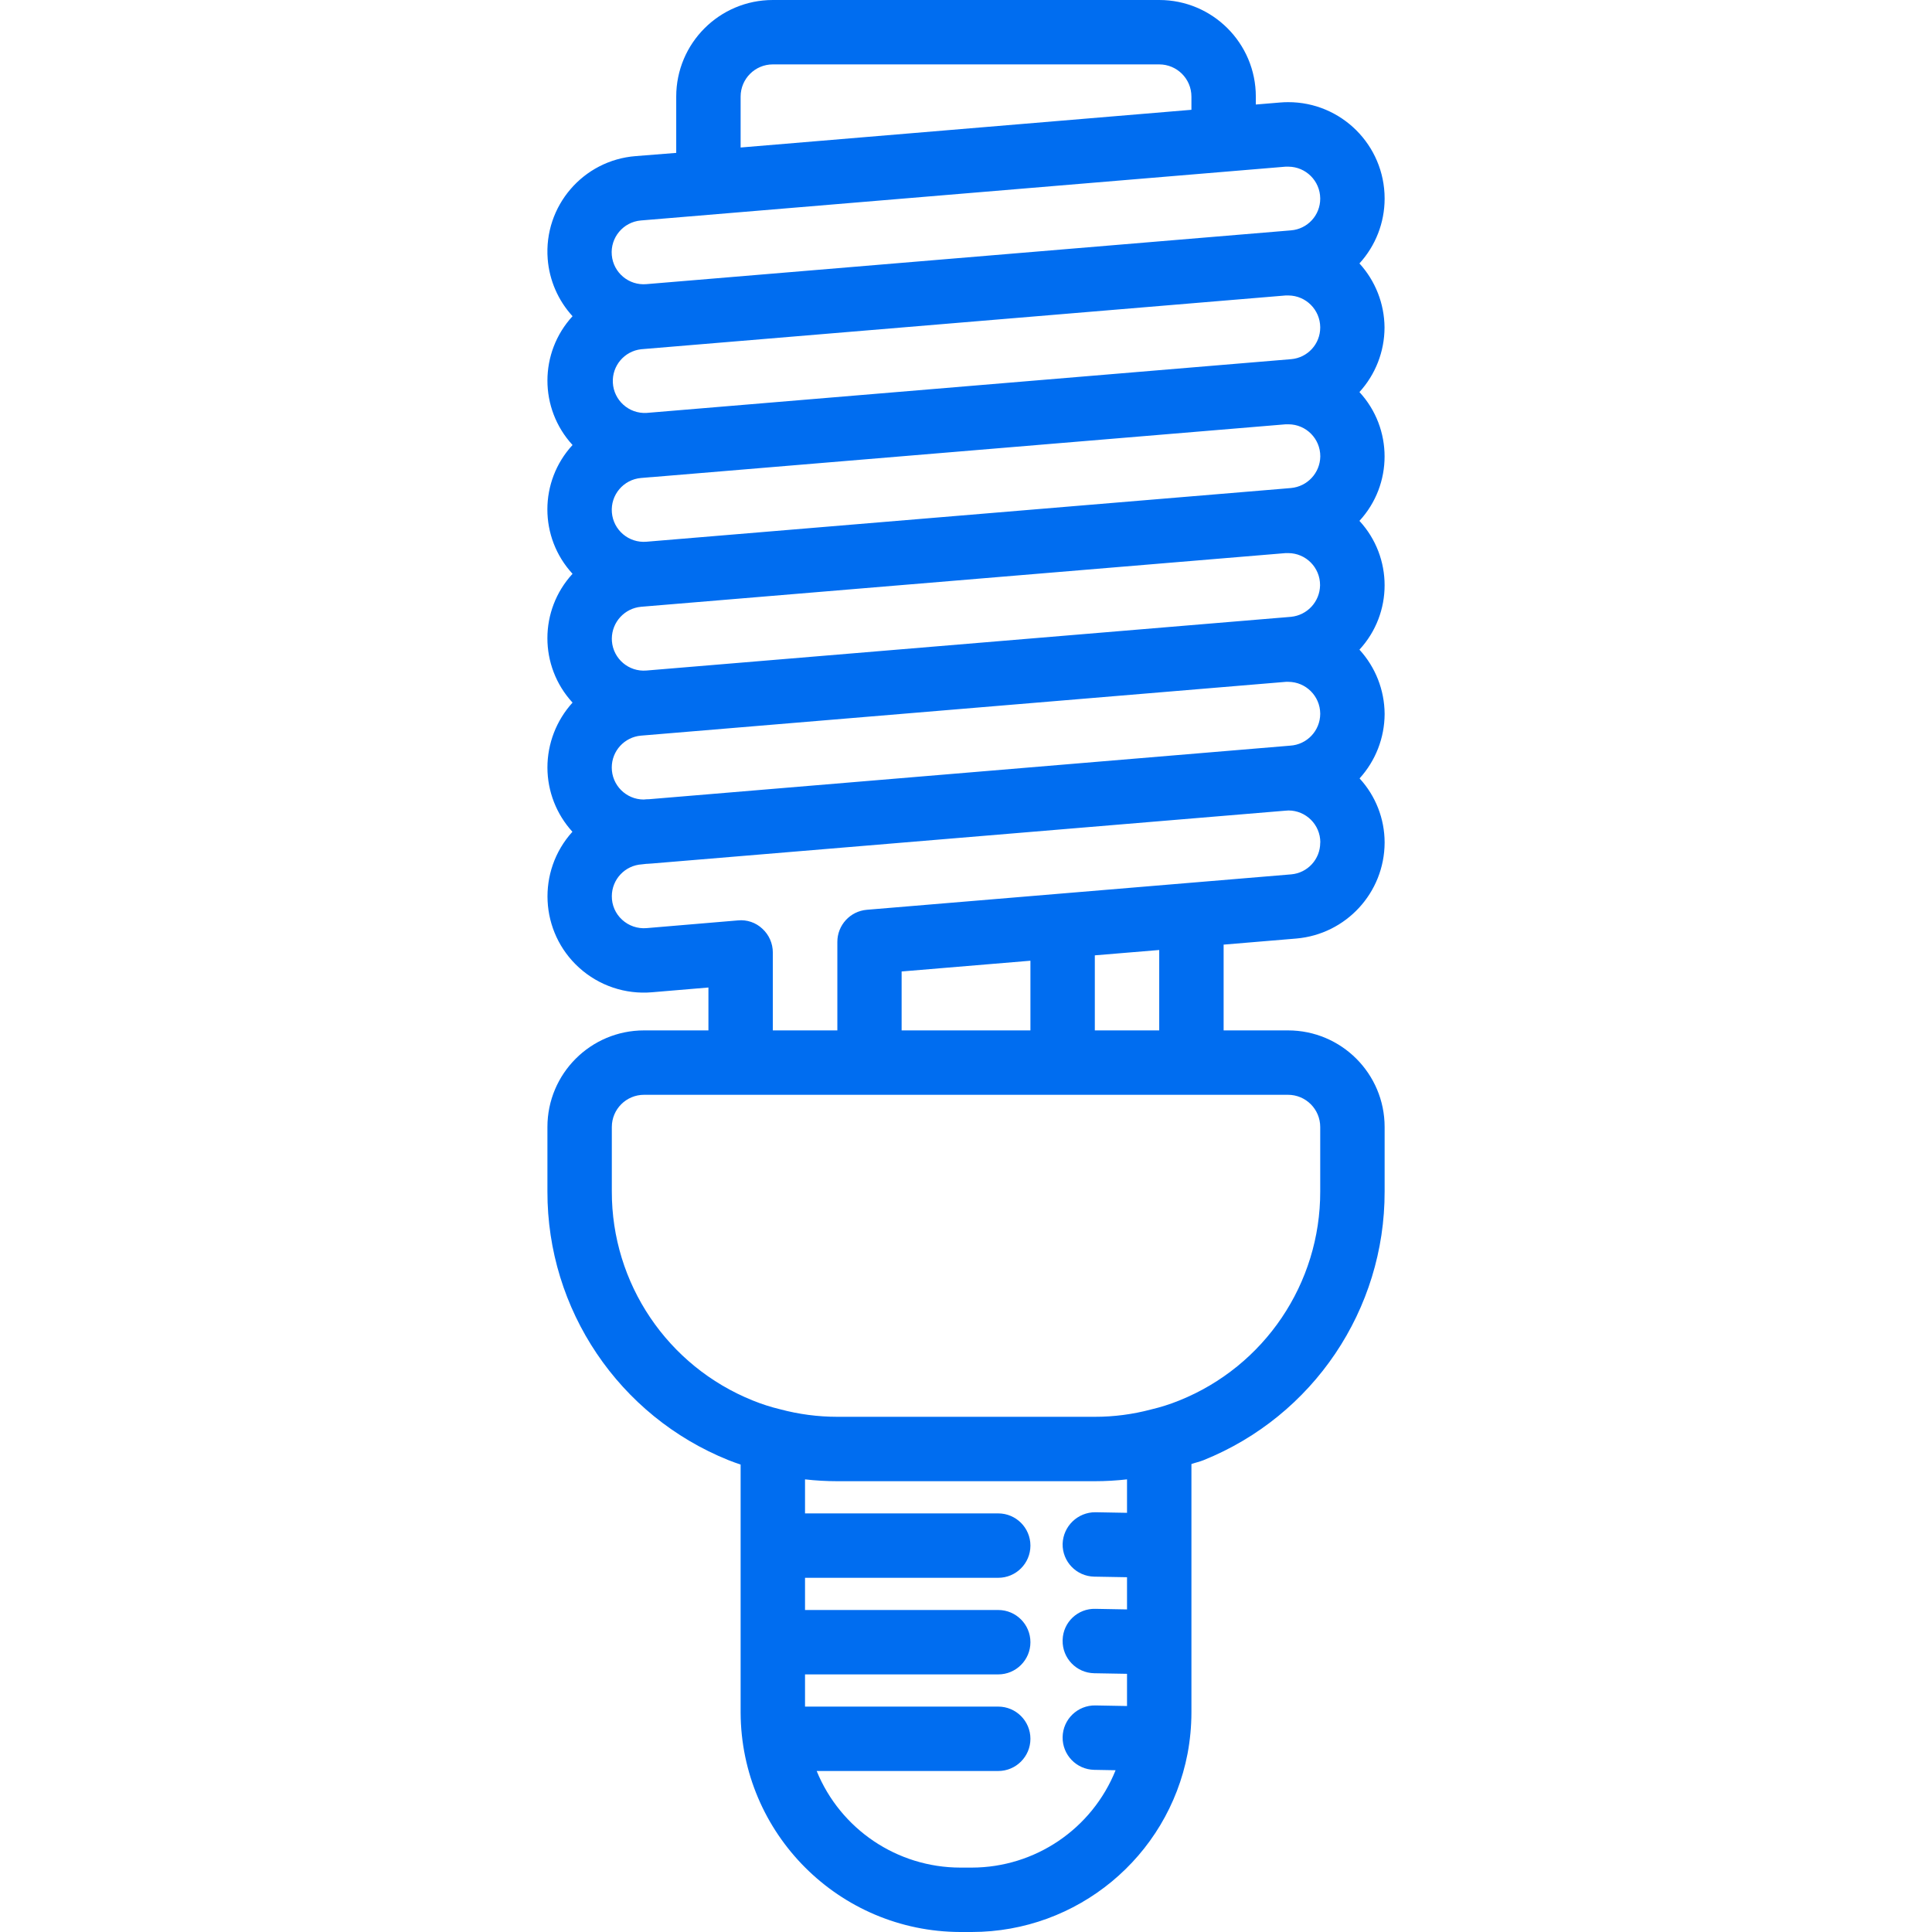
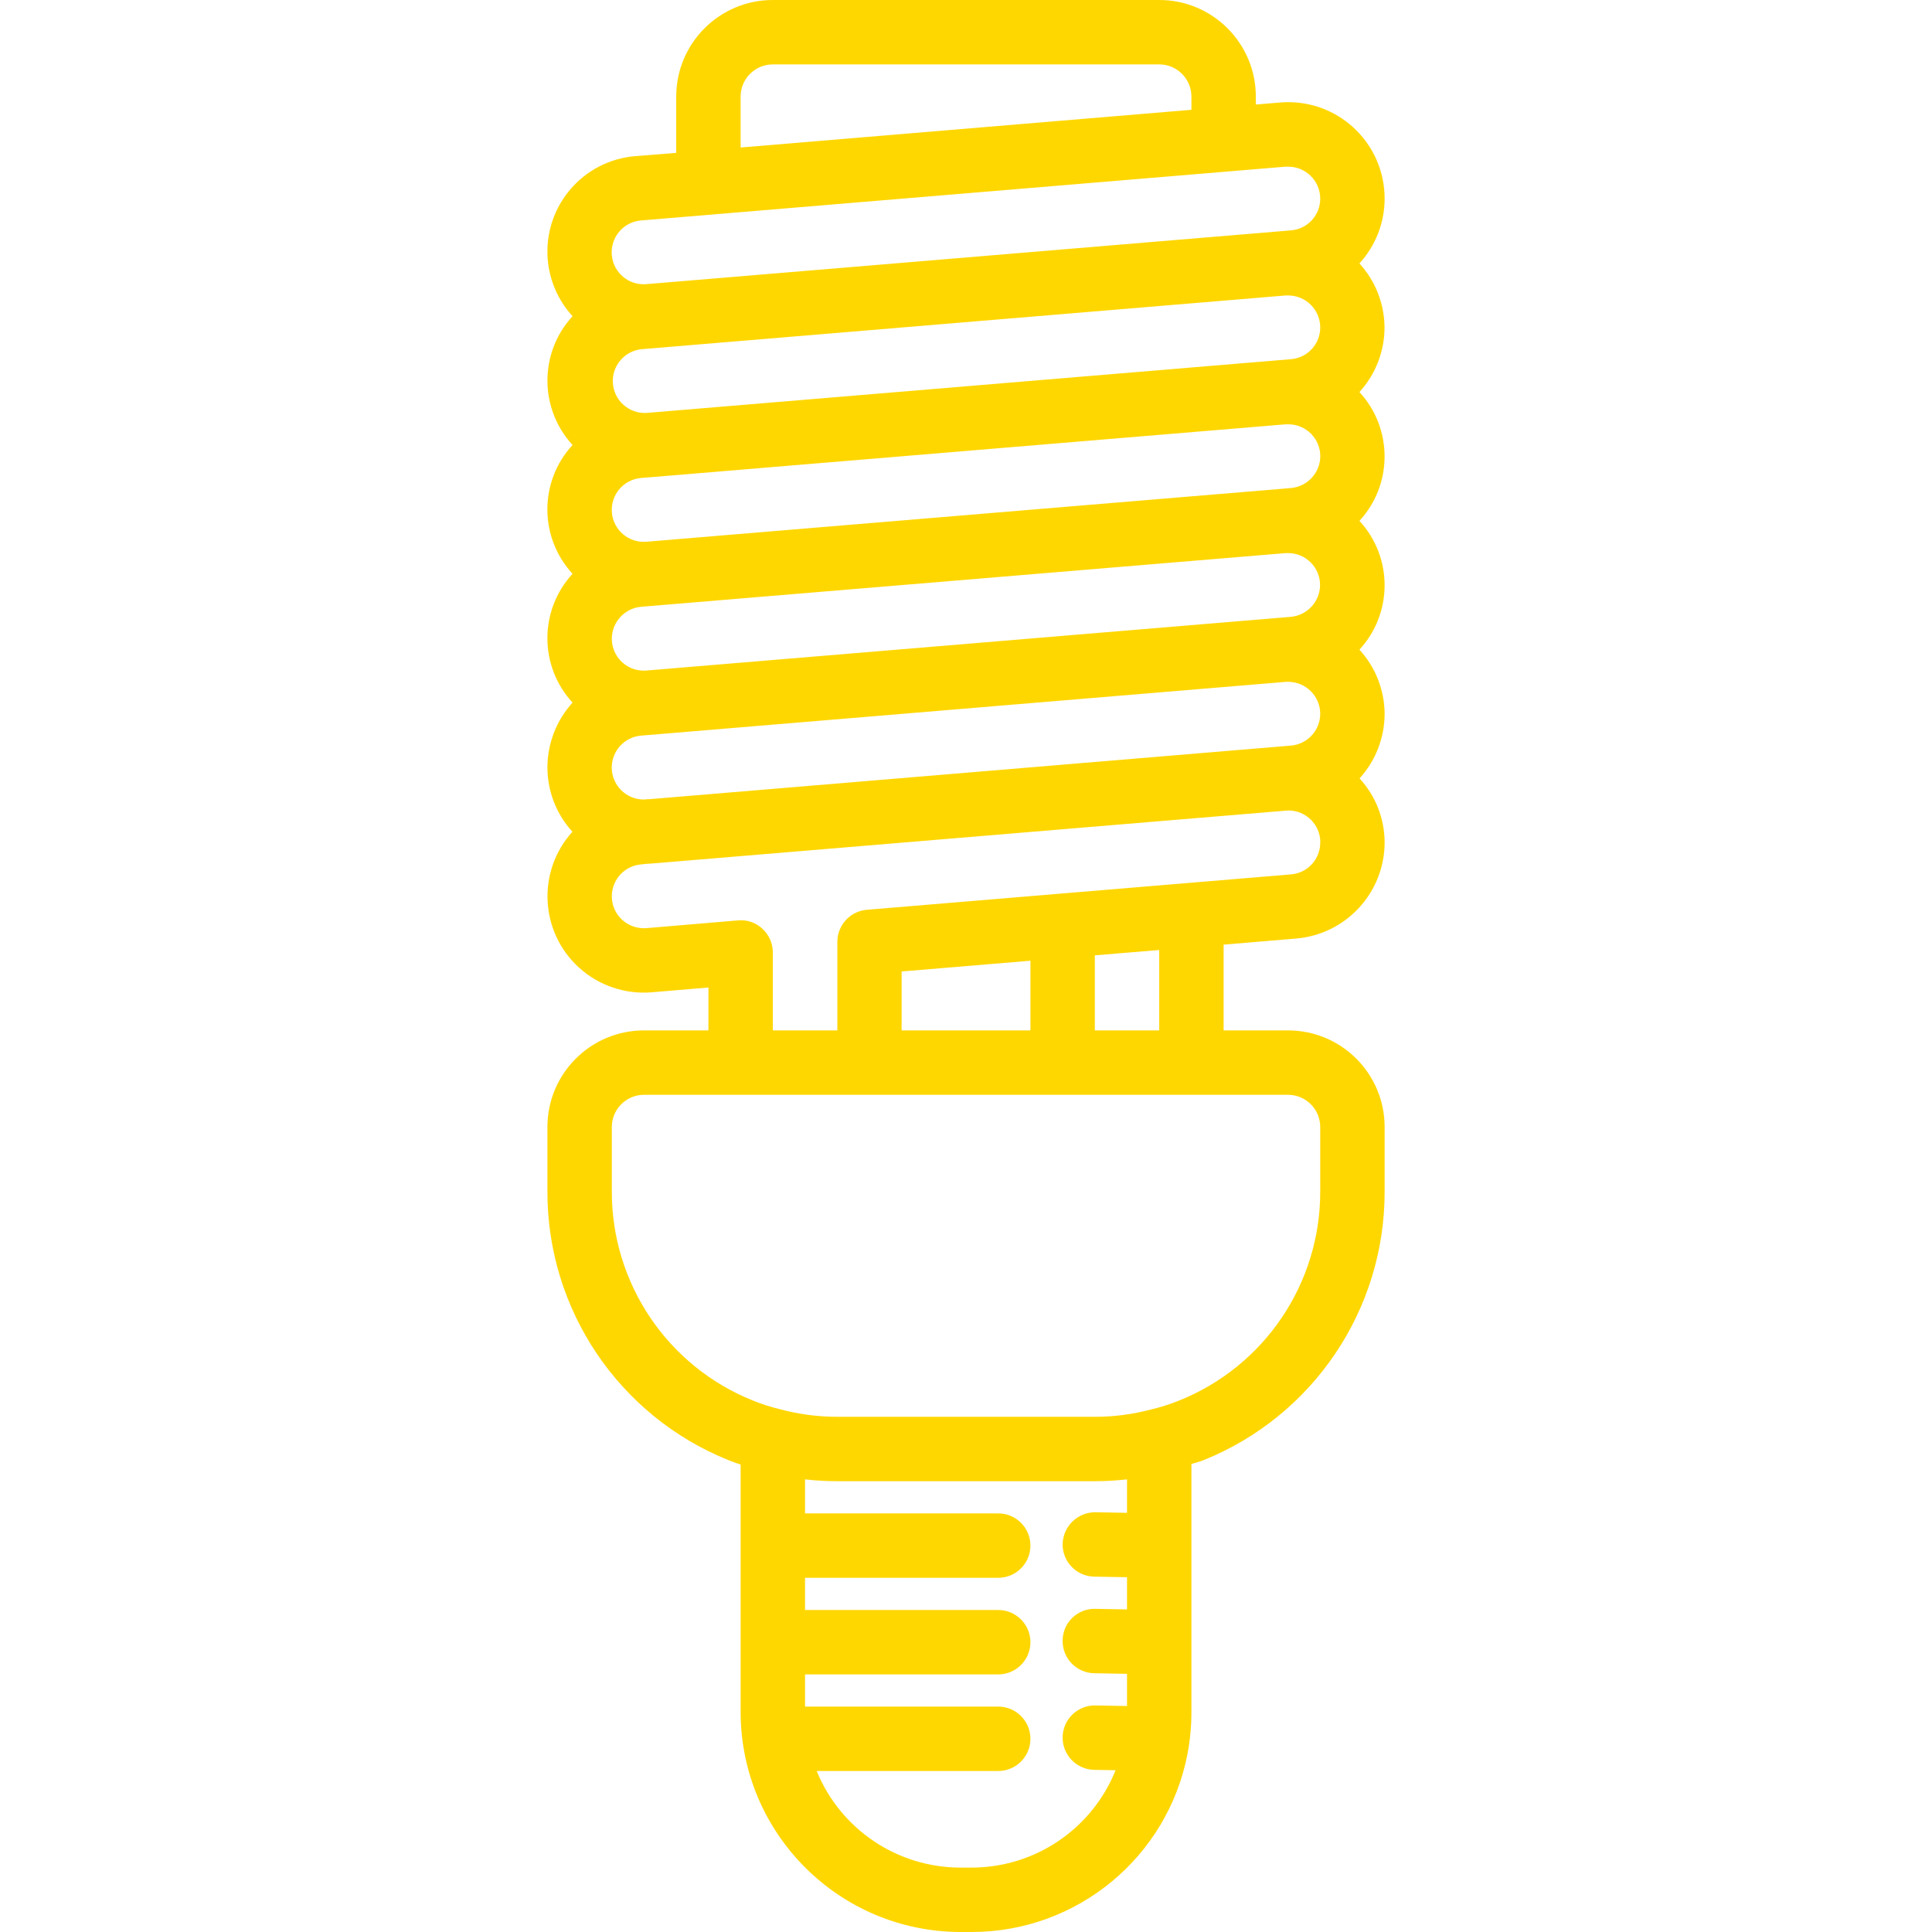
<svg xmlns="http://www.w3.org/2000/svg" version="1.1" id="Capa_1" x="0px" y="0px" viewBox="0 0 480 480" style="enable-background:new 0 0 480 480;" xml:space="preserve" width="512px" height="512px">
  <g>
    <g>
-       <path d="M344.006,49.28c-0.025-13.224-10.765-23.924-23.989-23.899c-0.65,0.001-1.299,0.029-1.947,0.083l-6.064,0.504V24    c0-13.255-10.745-24-24-24h-96c-13.255,0-24,10.745-24,24v13.984l-10.064,0.8c-13.096,1.018-22.887,12.46-21.869,25.556    c0.412,5.296,2.585,10.302,6.173,14.22c-8.317,9.046-8.317,22.954,0,32c-8.336,9.038-8.336,22.962,0,32    c-8.328,9.041-8.328,22.959,0,32c-4.019,4.422-6.244,10.184-6.24,16.16c0.02,5.896,2.233,11.574,6.208,15.928    c-8.867,9.787-8.12,24.909,1.667,33.776c4.92,4.457,11.471,6.668,18.085,6.104l14.04-1.184V256h-16c-13.255,0-24,10.745-24,24v16    c-0.069,29.365,17.751,55.812,44.992,66.776c1,0.408,2,0.744,3.008,1.088v61.6c0.101,30.087,24.473,54.448,54.56,54.536h2.88    c26.176-0.02,48.658-18.607,53.6-44.312c0.634-3.379,0.956-6.81,0.96-10.248v-61.704c1-0.352,2.016-0.56,3.008-0.96    c27.241-10.964,45.061-37.411,44.992-66.776v-16c0-13.255-10.745-24-24-24h-16v-21.312l18.064-1.512    c12.372-1.068,21.887-11.398,21.936-23.816v-0.08c-0.016-5.888-2.236-11.556-6.224-15.888c3.983-4.379,6.201-10.08,6.224-16v-0.08    c-0.049-5.892-2.277-11.558-6.256-15.904c8.336-9.038,8.336-22.962,0-32c8.328-9.041,8.328-22.959,0-32    c3.991-4.375,6.213-10.078,6.232-16v-0.08c-0.048-5.881-2.268-11.536-6.232-15.88c4.018-4.395,6.25-10.133,6.256-16.088V49.28z     M320.742,121.248l-2.624,0.224l-157.528,13.12c-4.374,0.36-8.212-2.894-8.572-7.268c-0.36-4.374,2.894-8.212,7.268-8.572    l2.56-0.216h0.12l157.48-13.12c0.224,0,0.456,0,0.68,0c4.383,0.022,7.918,3.593,7.896,7.976c0,0.008,0,0.016,0,0.024    C327.953,117.503,324.813,120.881,320.742,121.248z M327.966,145.392c0,0.008,0,0.016,0,0.024    c-0.066,4.068-3.175,7.438-7.224,7.832l-2.632,0.224h-0.048l-157.48,13.12c-4.369,0.354-8.197-2.901-8.55-7.27    c-0.018-0.224-0.027-0.449-0.026-0.674c0.036-4.106,3.175-7.518,7.264-7.896l2.6-0.216l157.552-13.12c0.219,0,0.435,0,0.648,0    C324.453,137.438,327.988,141.009,327.966,145.392z M159.278,86.768l160.152-13.36c0.24,0,0.464,0,0.696,0    c4.331,0.043,7.832,3.541,7.88,7.872v0.08c0.007,4.095-3.12,7.515-7.2,7.872l-160.192,13.36c-4.381,0.233-8.122-3.13-8.354-7.511    C152.037,90.891,155.11,87.251,159.278,86.768z M184.006,24c0-4.418,3.582-8,8-8h96c4.418,0,8,3.582,8,8v3.28l-112,9.368V24z     M159.206,54.776l160.2-13.368c0.24,0,0.464,0,0.696,0c4.34,0.03,7.856,3.532,7.904,7.872v0.08    c0.005,4.112-3.149,7.538-7.248,7.872l-160.152,13.36c-4.367,0.387-8.221-2.841-8.608-7.208    C151.611,59.017,154.838,55.163,159.206,54.776z M159.23,182.768L319.494,169.4h0.608c4.343,0.03,7.86,3.537,7.904,7.88v0.08    c-0.022,4.189-3.29,7.643-7.472,7.896L161.286,198.56c-0.455,0-0.909,0.027-1.36,0.08c-4.392-0.009-7.945-3.577-7.935-7.969    C151.999,186.562,155.137,183.136,159.23,182.768z M280.006,375.856l-7.856-0.144c-4.394-0.02-8.005,3.464-8.144,7.856    c-0.08,4.418,3.436,8.064,7.853,8.144c0.001,0,0.002,0,0.003,0l8.144,0.144v8l-7.856-0.144c-4.372-0.124-8.017,3.32-8.141,7.693    c-0.002,0.054-0.003,0.109-0.003,0.163c-0.08,4.418,3.436,8.064,7.853,8.144c0.001,0,0.002,0,0.003,0l8.144,0.144v8l-7.856-0.144    c-4.418-0.08-8.065,3.438-8.144,7.856c-0.079,4.418,3.438,8.065,7.856,8.144l5.304,0.096    c-5.861,14.592-19.995,24.164-35.72,24.192h-2.88c-15.655-0.028-29.743-9.508-35.664-24h45.104c4.418,0,8-3.582,8-8s-3.582-8-8-8    h-48v-8h48c4.418,0,8-3.582,8-8s-3.582-8-8-8h-48v-8h48c4.418,0,8-3.582,8-8s-3.582-8-8-8h-48v-8.456    c2.656,0.304,5.327,0.457,8,0.456h64c2.673,0.001,5.344-0.152,8-0.456V375.856z M320.006,272c4.418,0,8,3.582,8,8v16    c0.051,22.844-13.814,43.417-35.008,51.944c-2.285,0.928-4.639,1.677-7.04,2.24c-4.552,1.21-9.242,1.82-13.952,1.816h-64    c-4.784-0.002-9.547-0.629-14.168-1.864c-2.327-0.557-4.608-1.29-6.824-2.192c-21.194-8.527-35.059-29.099-35.008-51.944v-16    c0-4.418,3.582-8,8-8H320.006z M224.006,256v-14.64l32-2.672V256H224.006z M272.006,256v-18.648l16-1.328V256H272.006z     M328.006,209.36c0.007,4.095-3.12,7.515-7.2,7.872l-105.432,8.8c-4.157,0.346-7.35,3.829-7.336,8V256h-16.032v-19.36    c0-2.238-0.937-4.373-2.584-5.888c-1.63-1.546-3.853-2.306-6.088-2.08l-22.728,1.92c-2.211,0.175-4.396-0.575-6.032-2.072    c-1.657-1.503-2.592-3.643-2.568-5.88c0.022-4.189,3.29-7.643,7.472-7.896l1.056-0.12h0.104l1.312-0.088l157.256-13.112    l0.904-0.064c4.372,0.004,7.916,3.548,7.92,7.92L328.006,209.36z" fill="#006DF0" />
+       <path d="M344.006,49.28c-0.025-13.224-10.765-23.924-23.989-23.899c-0.65,0.001-1.299,0.029-1.947,0.083l-6.064,0.504V24    c0-13.255-10.745-24-24-24h-96c-13.255,0-24,10.745-24,24v13.984l-10.064,0.8c-13.096,1.018-22.887,12.46-21.869,25.556    c0.412,5.296,2.585,10.302,6.173,14.22c-8.317,9.046-8.317,22.954,0,32c-8.336,9.038-8.336,22.962,0,32    c-8.328,9.041-8.328,22.959,0,32c-4.019,4.422-6.244,10.184-6.24,16.16c0.02,5.896,2.233,11.574,6.208,15.928    c-8.867,9.787-8.12,24.909,1.667,33.776c4.92,4.457,11.471,6.668,18.085,6.104l14.04-1.184V256h-16c-13.255,0-24,10.745-24,24v16    c-0.069,29.365,17.751,55.812,44.992,66.776c1,0.408,2,0.744,3.008,1.088v61.6c0.101,30.087,24.473,54.448,54.56,54.536h2.88    c26.176-0.02,48.658-18.607,53.6-44.312c0.634-3.379,0.956-6.81,0.96-10.248v-61.704c1-0.352,2.016-0.56,3.008-0.96    c27.241-10.964,45.061-37.411,44.992-66.776v-16c0-13.255-10.745-24-24-24h-16v-21.312l18.064-1.512    c12.372-1.068,21.887-11.398,21.936-23.816v-0.08c-0.016-5.888-2.236-11.556-6.224-15.888c3.983-4.379,6.201-10.08,6.224-16v-0.08    c-0.049-5.892-2.277-11.558-6.256-15.904c8.336-9.038,8.336-22.962,0-32c8.328-9.041,8.328-22.959,0-32    c3.991-4.375,6.213-10.078,6.232-16v-0.08c-0.048-5.881-2.268-11.536-6.232-15.88c4.018-4.395,6.25-10.133,6.256-16.088V49.28z     M320.742,121.248l-2.624,0.224l-157.528,13.12c-4.374,0.36-8.212-2.894-8.572-7.268c-0.36-4.374,2.894-8.212,7.268-8.572    l2.56-0.216h0.12l157.48-13.12c0.224,0,0.456,0,0.68,0c4.383,0.022,7.918,3.593,7.896,7.976c0,0.008,0,0.016,0,0.024    C327.953,117.503,324.813,120.881,320.742,121.248z M327.966,145.392c0,0.008,0,0.016,0,0.024    c-0.066,4.068-3.175,7.438-7.224,7.832l-2.632,0.224h-0.048l-157.48,13.12c-4.369,0.354-8.197-2.901-8.55-7.27    c-0.018-0.224-0.027-0.449-0.026-0.674c0.036-4.106,3.175-7.518,7.264-7.896l2.6-0.216l157.552-13.12c0.219,0,0.435,0,0.648,0    C324.453,137.438,327.988,141.009,327.966,145.392z M159.278,86.768l160.152-13.36c0.24,0,0.464,0,0.696,0    c4.331,0.043,7.832,3.541,7.88,7.872v0.08c0.007,4.095-3.12,7.515-7.2,7.872l-160.192,13.36c-4.381,0.233-8.122-3.13-8.354-7.511    C152.037,90.891,155.11,87.251,159.278,86.768z M184.006,24c0-4.418,3.582-8,8-8h96c4.418,0,8,3.582,8,8v3.28l-112,9.368V24z     M159.206,54.776l160.2-13.368c0.24,0,0.464,0,0.696,0c4.34,0.03,7.856,3.532,7.904,7.872v0.08    c0.005,4.112-3.149,7.538-7.248,7.872l-160.152,13.36c-4.367,0.387-8.221-2.841-8.608-7.208    C151.611,59.017,154.838,55.163,159.206,54.776z M159.23,182.768L319.494,169.4h0.608c4.343,0.03,7.86,3.537,7.904,7.88v0.08    c-0.022,4.189-3.29,7.643-7.472,7.896L161.286,198.56c-0.455,0-0.909,0.027-1.36,0.08c-4.392-0.009-7.945-3.577-7.935-7.969    C151.999,186.562,155.137,183.136,159.23,182.768z M280.006,375.856l-7.856-0.144c-4.394-0.02-8.005,3.464-8.144,7.856    c-0.08,4.418,3.436,8.064,7.853,8.144c0.001,0,0.002,0,0.003,0l8.144,0.144v8l-7.856-0.144c-4.372-0.124-8.017,3.32-8.141,7.693    c-0.002,0.054-0.003,0.109-0.003,0.163c-0.08,4.418,3.436,8.064,7.853,8.144c0.001,0,0.002,0,0.003,0l8.144,0.144v8l-7.856-0.144    c-4.418-0.08-8.065,3.438-8.144,7.856c-0.079,4.418,3.438,8.065,7.856,8.144l5.304,0.096    c-5.861,14.592-19.995,24.164-35.72,24.192h-2.88c-15.655-0.028-29.743-9.508-35.664-24h45.104c4.418,0,8-3.582,8-8s-3.582-8-8-8    h-48v-8h48c4.418,0,8-3.582,8-8s-3.582-8-8-8h-48v-8h48c4.418,0,8-3.582,8-8s-3.582-8-8-8h-48v-8.456    c2.656,0.304,5.327,0.457,8,0.456h64c2.673,0.001,5.344-0.152,8-0.456V375.856z M320.006,272c4.418,0,8,3.582,8,8v16    c0.051,22.844-13.814,43.417-35.008,51.944c-2.285,0.928-4.639,1.677-7.04,2.24c-4.552,1.21-9.242,1.82-13.952,1.816h-64    c-4.784-0.002-9.547-0.629-14.168-1.864c-2.327-0.557-4.608-1.29-6.824-2.192c-21.194-8.527-35.059-29.099-35.008-51.944v-16    c0-4.418,3.582-8,8-8H320.006z M224.006,256v-14.64l32-2.672V256H224.006z M272.006,256v-18.648l16-1.328V256H272.006z     M328.006,209.36c0.007,4.095-3.12,7.515-7.2,7.872l-105.432,8.8c-4.157,0.346-7.35,3.829-7.336,8V256h-16.032v-19.36    c0-2.238-0.937-4.373-2.584-5.888c-1.63-1.546-3.853-2.306-6.088-2.08l-22.728,1.92c-2.211,0.175-4.396-0.575-6.032-2.072    c-1.657-1.503-2.592-3.643-2.568-5.88c0.022-4.189,3.29-7.643,7.472-7.896l1.056-0.12h0.104l1.312-0.088l157.256-13.112    l0.904-0.064c4.372,0.004,7.916,3.548,7.92,7.92L328.006,209.36z" fill="#FFD700" />
    </g>
  </g>
  <g>
</g>
  <g>
</g>
  <g>
</g>
  <g>
</g>
  <g>
</g>
  <g>
</g>
  <g>
</g>
  <g>
</g>
  <g>
</g>
  <g>
</g>
  <g>
</g>
  <g>
</g>
  <g>
</g>
  <g>
</g>
  <g>
</g>
</svg>
